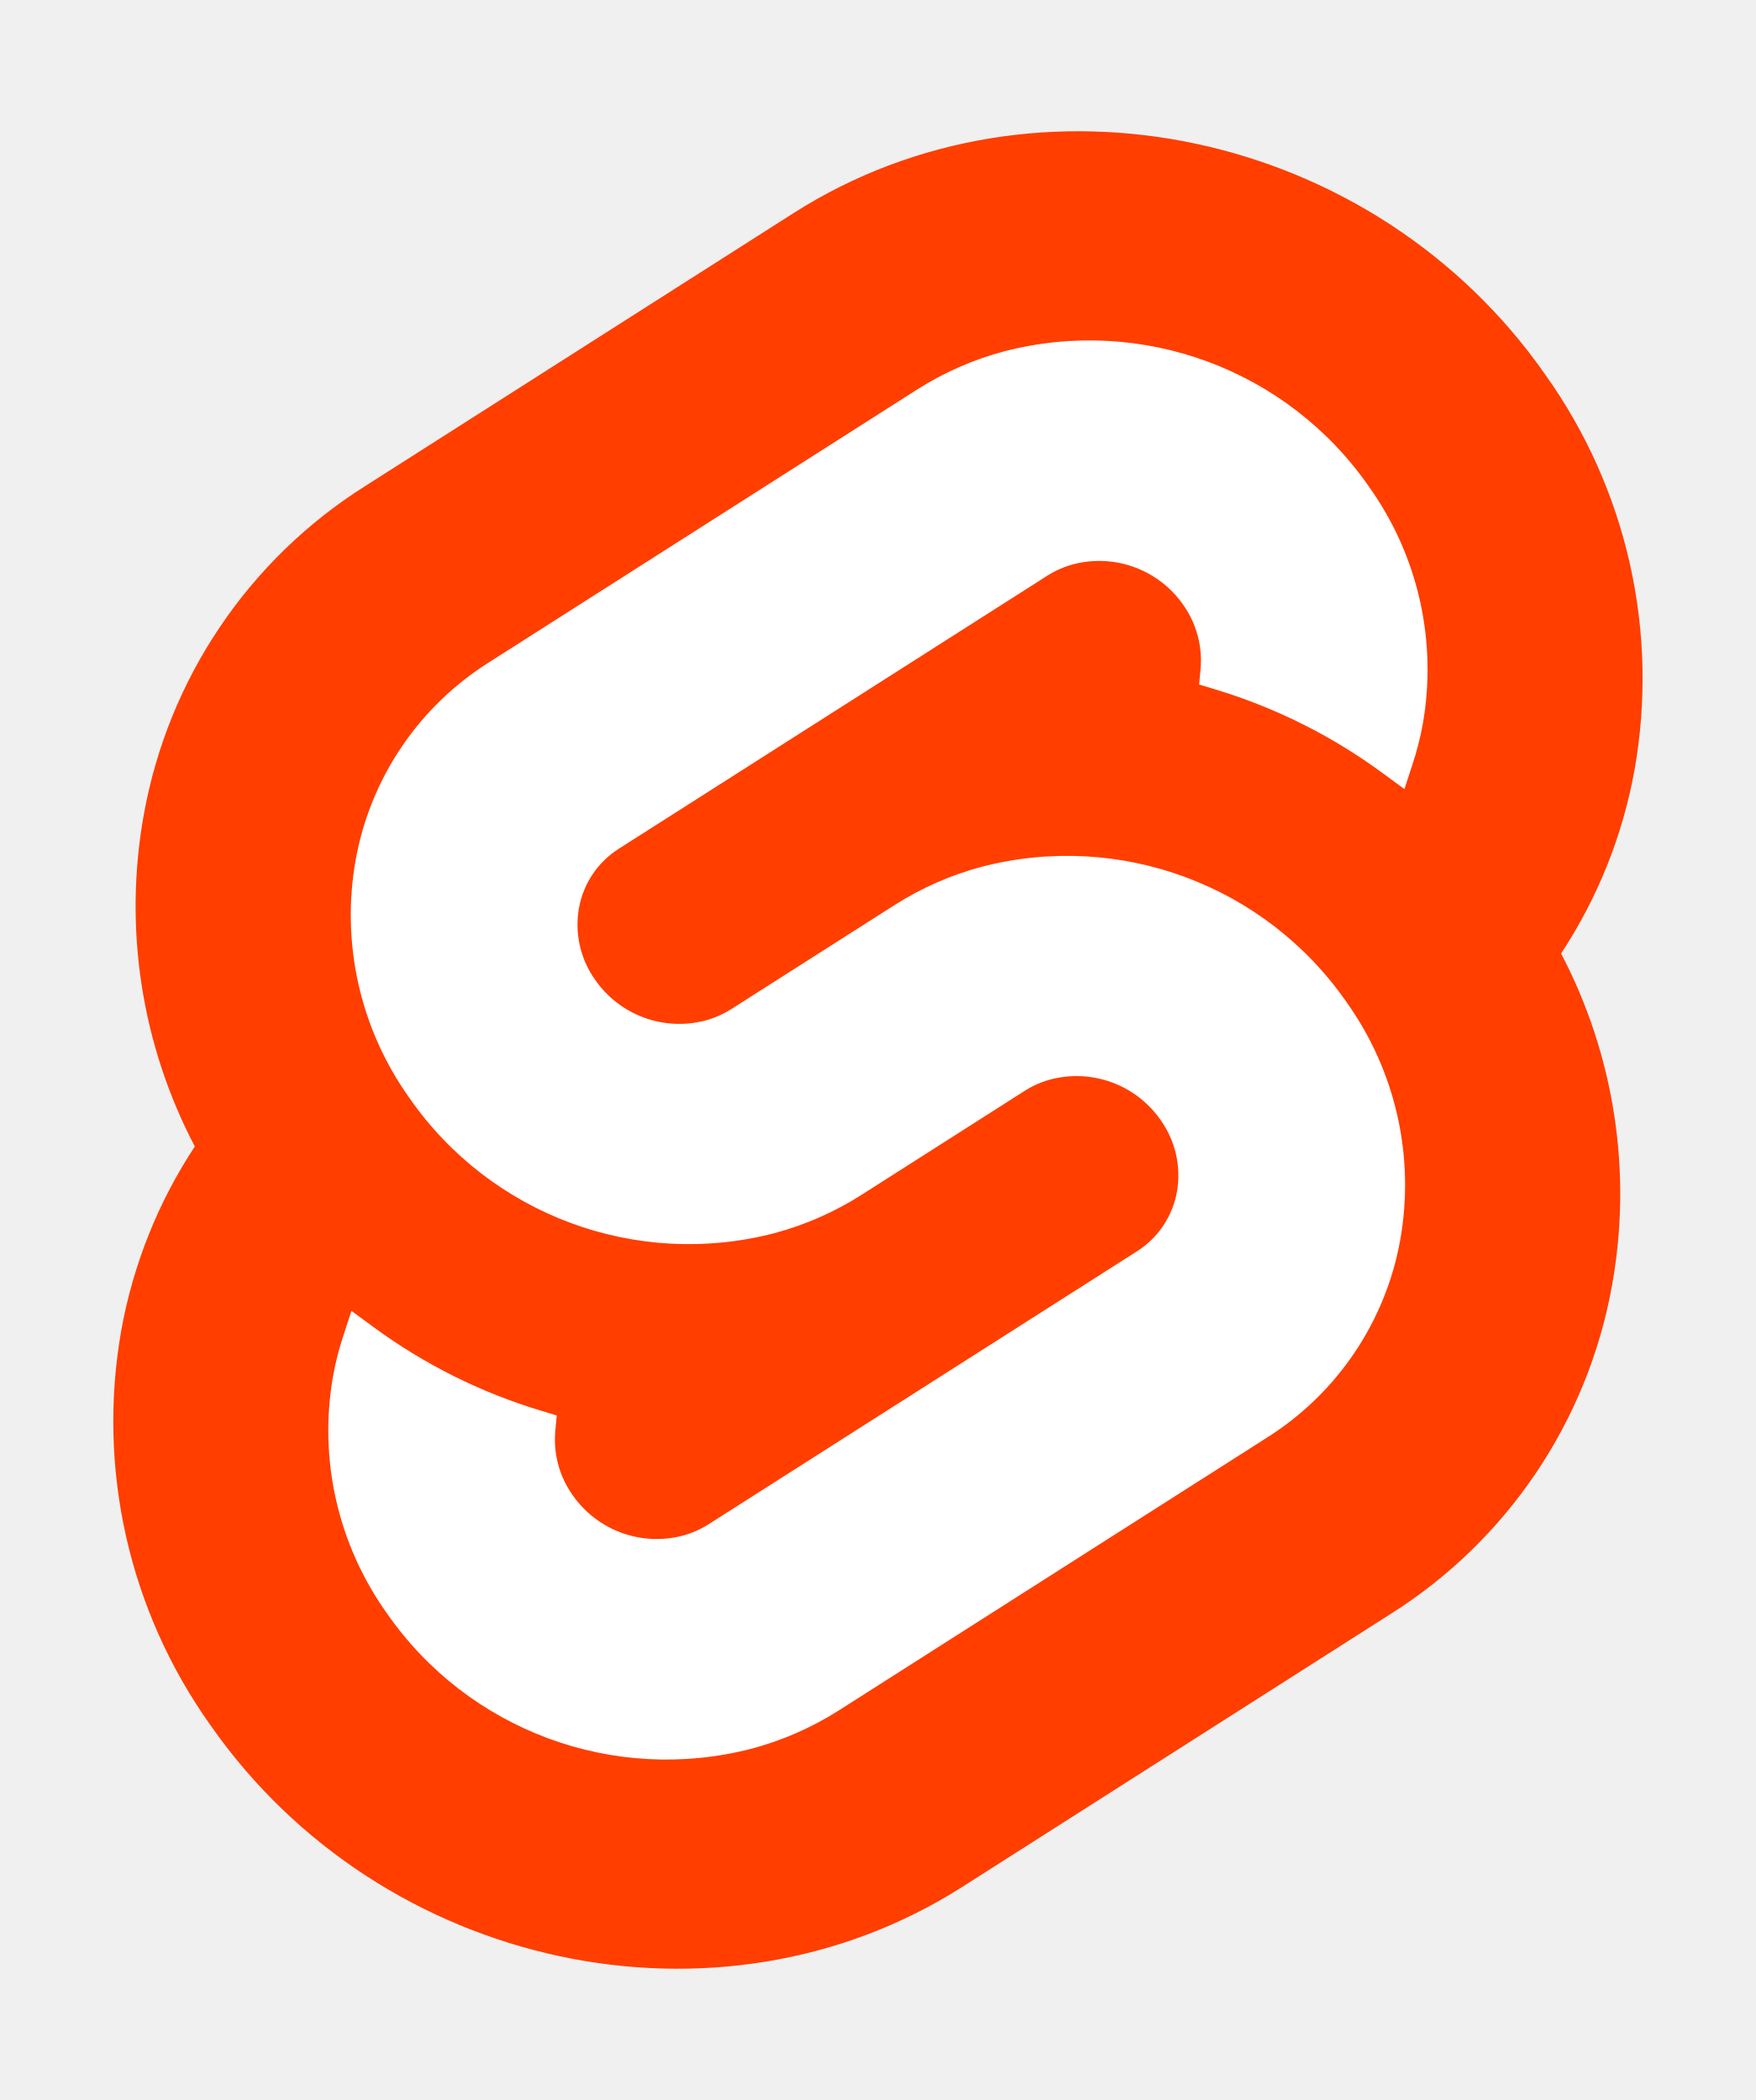
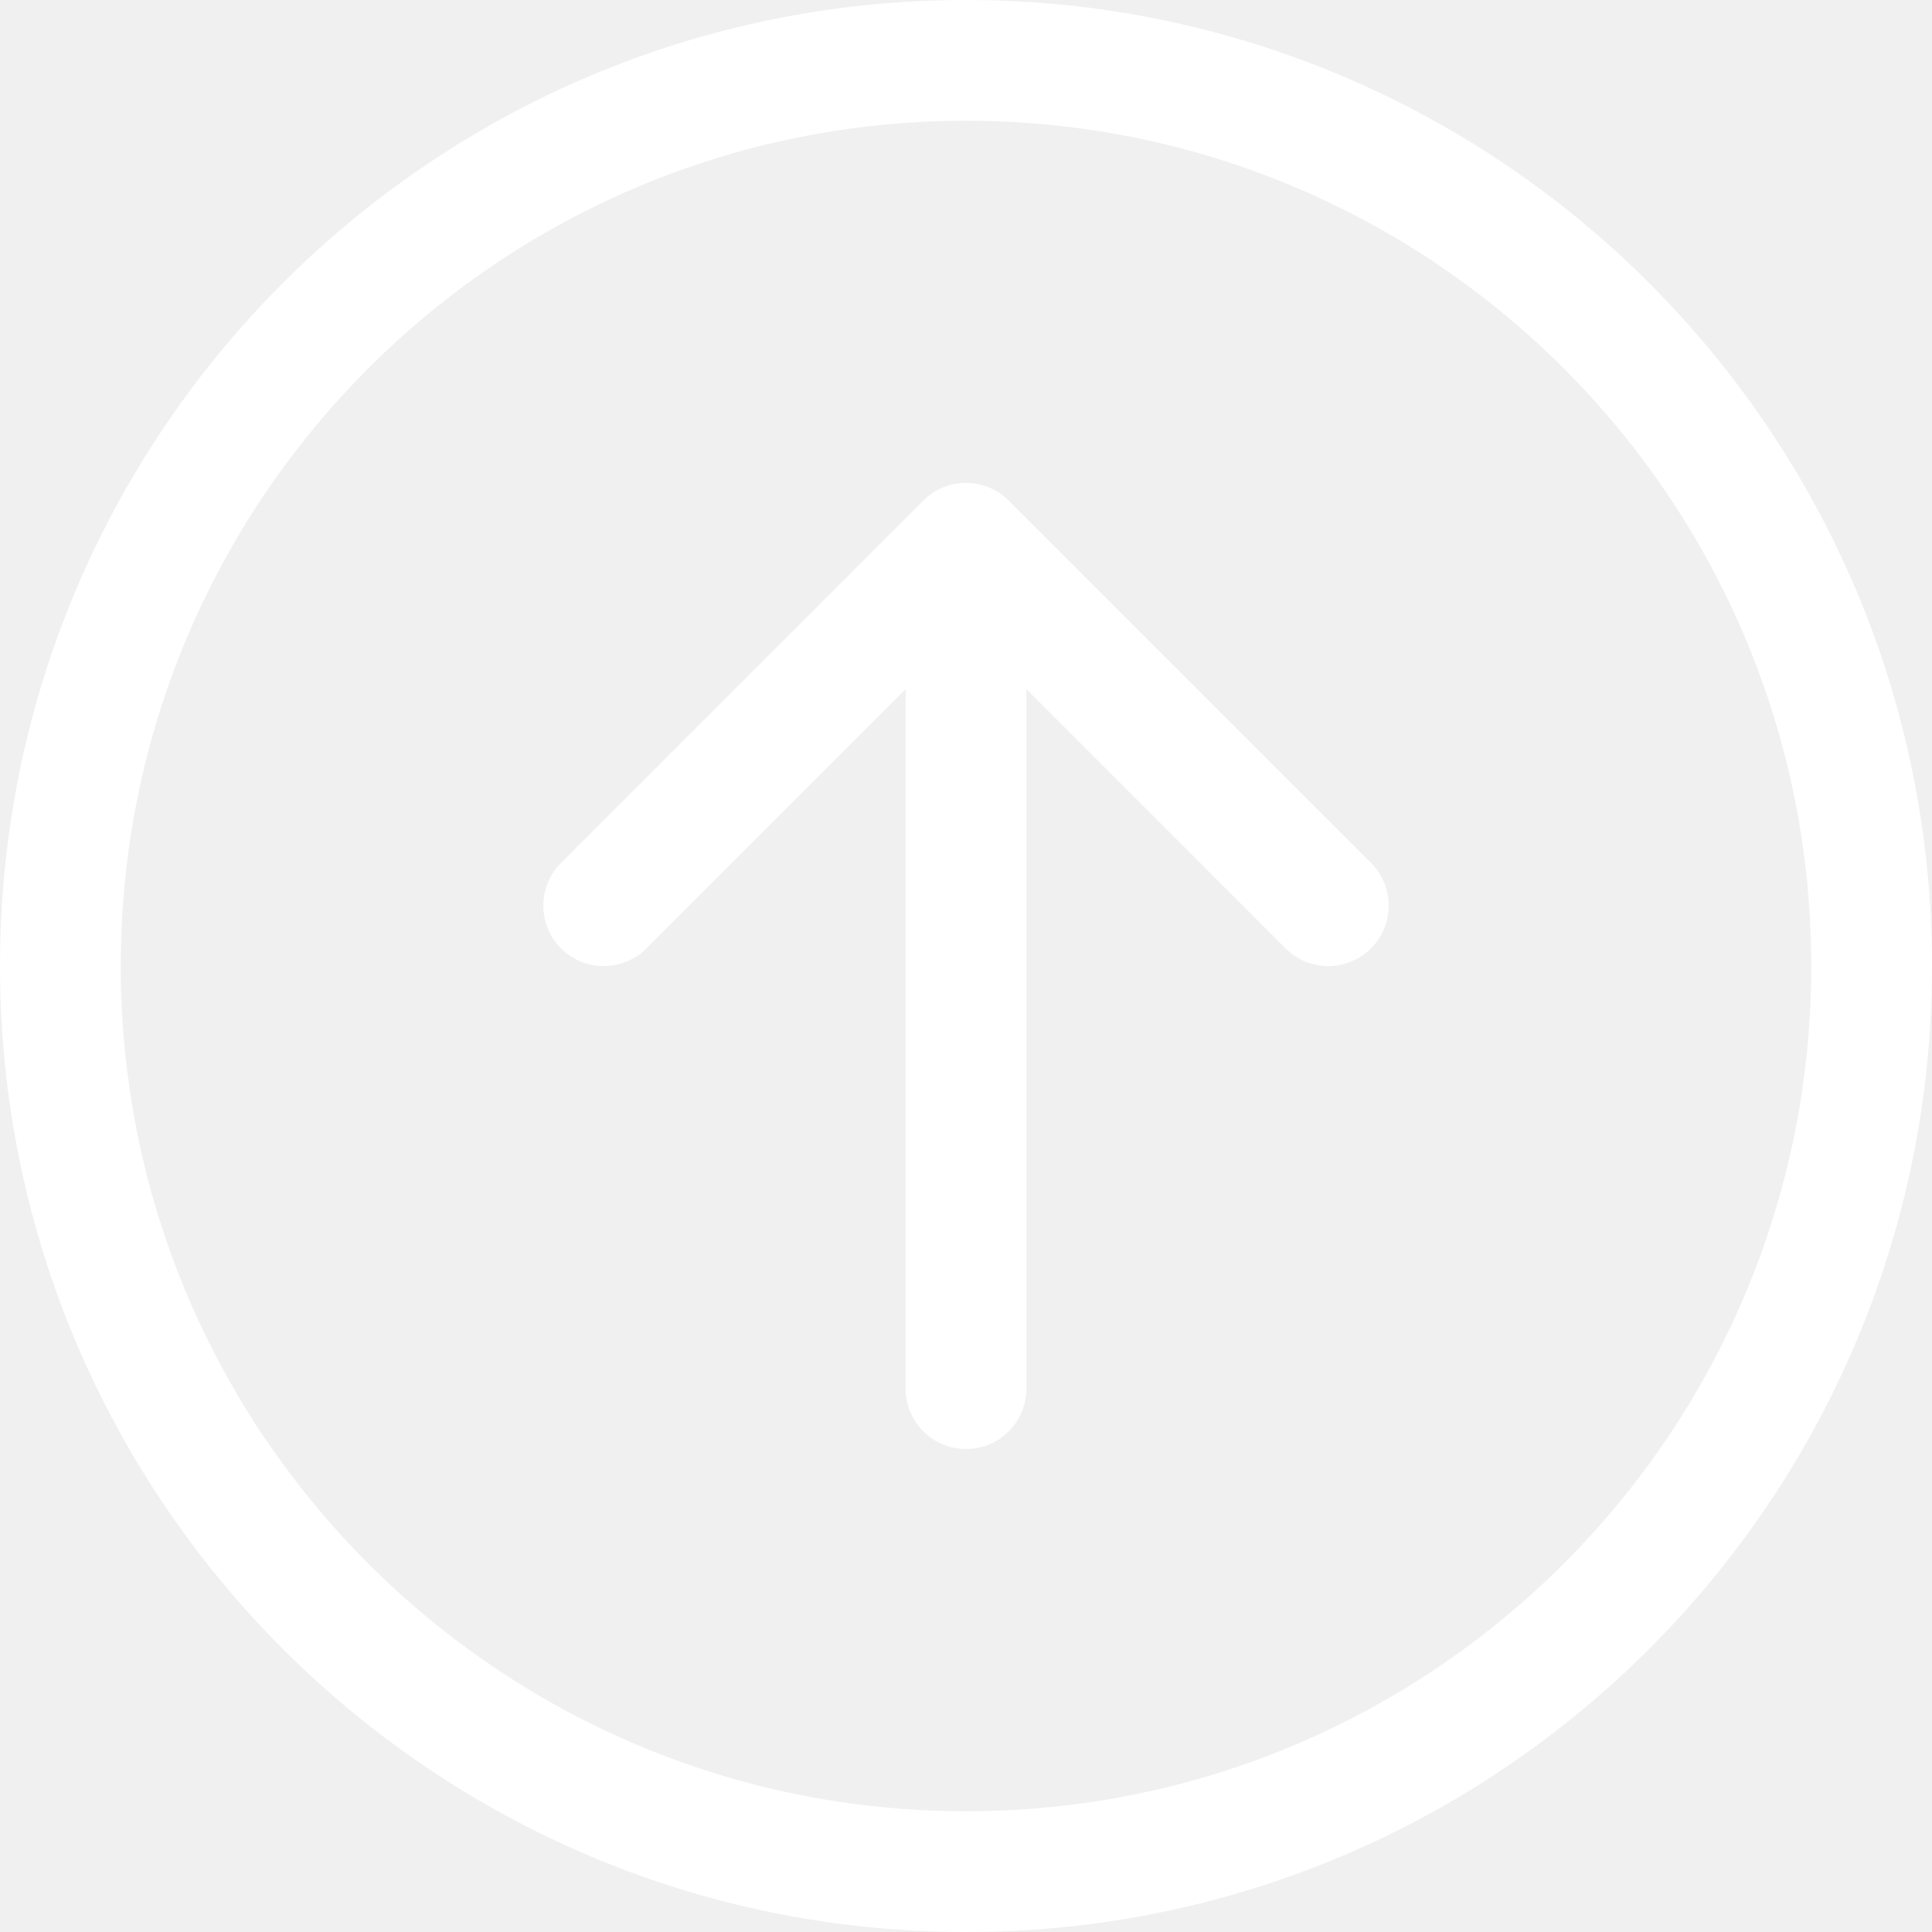
- <svg xmlns="http://www.w3.org/2000/svg" width="107" height="128" viewBox="0 0 107 128">
-   <path d="M94.157 22.819c-10.4-14.885-30.94-19.297-45.792-9.835L22.282 29.608A29.92 29.92 0 0 0 8.764 49.65a31.5 31.5 0 0 0 3.108 20.231 30 30 0 0 0-4.477 11.183 31.9 31.9 0 0 0 5.448 24.116c10.402 14.887 30.942 19.297 45.791 9.835l26.083-16.624A29.92 29.92 0 0 0 98.235 78.35a31.53 31.53 0 0 0-3.105-20.232 30 30 0 0 0 4.474-11.182 31.88 31.88 0 0 0-5.447-24.116" style="fill:#ff3e00" />
-   <path d="M45.817 106.582a20.72 20.72 0 0 1-22.237-8.243 19.17 19.17 0 0 1-3.277-14.503 18 18 0 0 1 .624-2.435l.49-1.498 1.337.981a33.6 33.6 0 0 0 10.203 5.098l.97.294-.09.968a5.85 5.85 0 0 0 1.052 3.878 6.24 6.24 0 0 0 6.695 2.485 5.8 5.8 0 0 0 1.603-.704L69.27 76.28a5.43 5.43 0 0 0 2.45-3.631 5.8 5.8 0 0 0-.987-4.371 6.24 6.24 0 0 0-6.698-2.487 5.7 5.7 0 0 0-1.6.704l-9.953 6.345a19 19 0 0 1-5.296 2.326 20.72 20.72 0 0 1-22.237-8.243 19.17 19.17 0 0 1-3.277-14.502 17.99 17.99 0 0 1 8.13-12.052l26.081-16.623a19 19 0 0 1 5.3-2.329 20.72 20.72 0 0 1 22.237 8.243 19.17 19.17 0 0 1 3.277 14.503 18 18 0 0 1-.624 2.435l-.49 1.498-1.337-.98a33.6 33.6 0 0 0-10.203-5.1l-.97-.294.09-.968a5.86 5.86 0 0 0-1.052-3.878 6.24 6.24 0 0 0-6.696-2.485 5.8 5.8 0 0 0-1.602.704L37.73 51.72a5.42 5.42 0 0 0-2.449 3.63 5.79 5.79 0 0 0 .986 4.372 6.24 6.24 0 0 0 6.698 2.486 5.8 5.8 0 0 0 1.602-.704l9.952-6.342a19 19 0 0 1 5.295-2.328 20.72 20.72 0 0 1 22.237 8.242 19.17 19.17 0 0 1 3.277 14.503 18 18 0 0 1-8.13 12.053l-26.081 16.622a19 19 0 0 1-5.3 2.328" style="fill:#fff" />
+ <svg xmlns="http://www.w3.org/2000/svg" width="16" height="16" fill="white" class="bi bi-arrow-up-circle" viewBox="0 0 16 16">
+   <path fill-rule="evenodd" d="M1 8a7 7 0 1 0 14 0A7 7 0 0 0 1 8m15 0A8 8 0 1 1 0 8a8 8 0 0 1 16 0m-7.5 3.5a.5.5 0 0 1-1 0V5.707L5.354 7.854a.5.5 0 1 1-.708-.708l3-3a.5.5 0 0 1 .708 0l3 3a.5.5 0 0 1-.708.708L8.5 5.707z" />
</svg>
